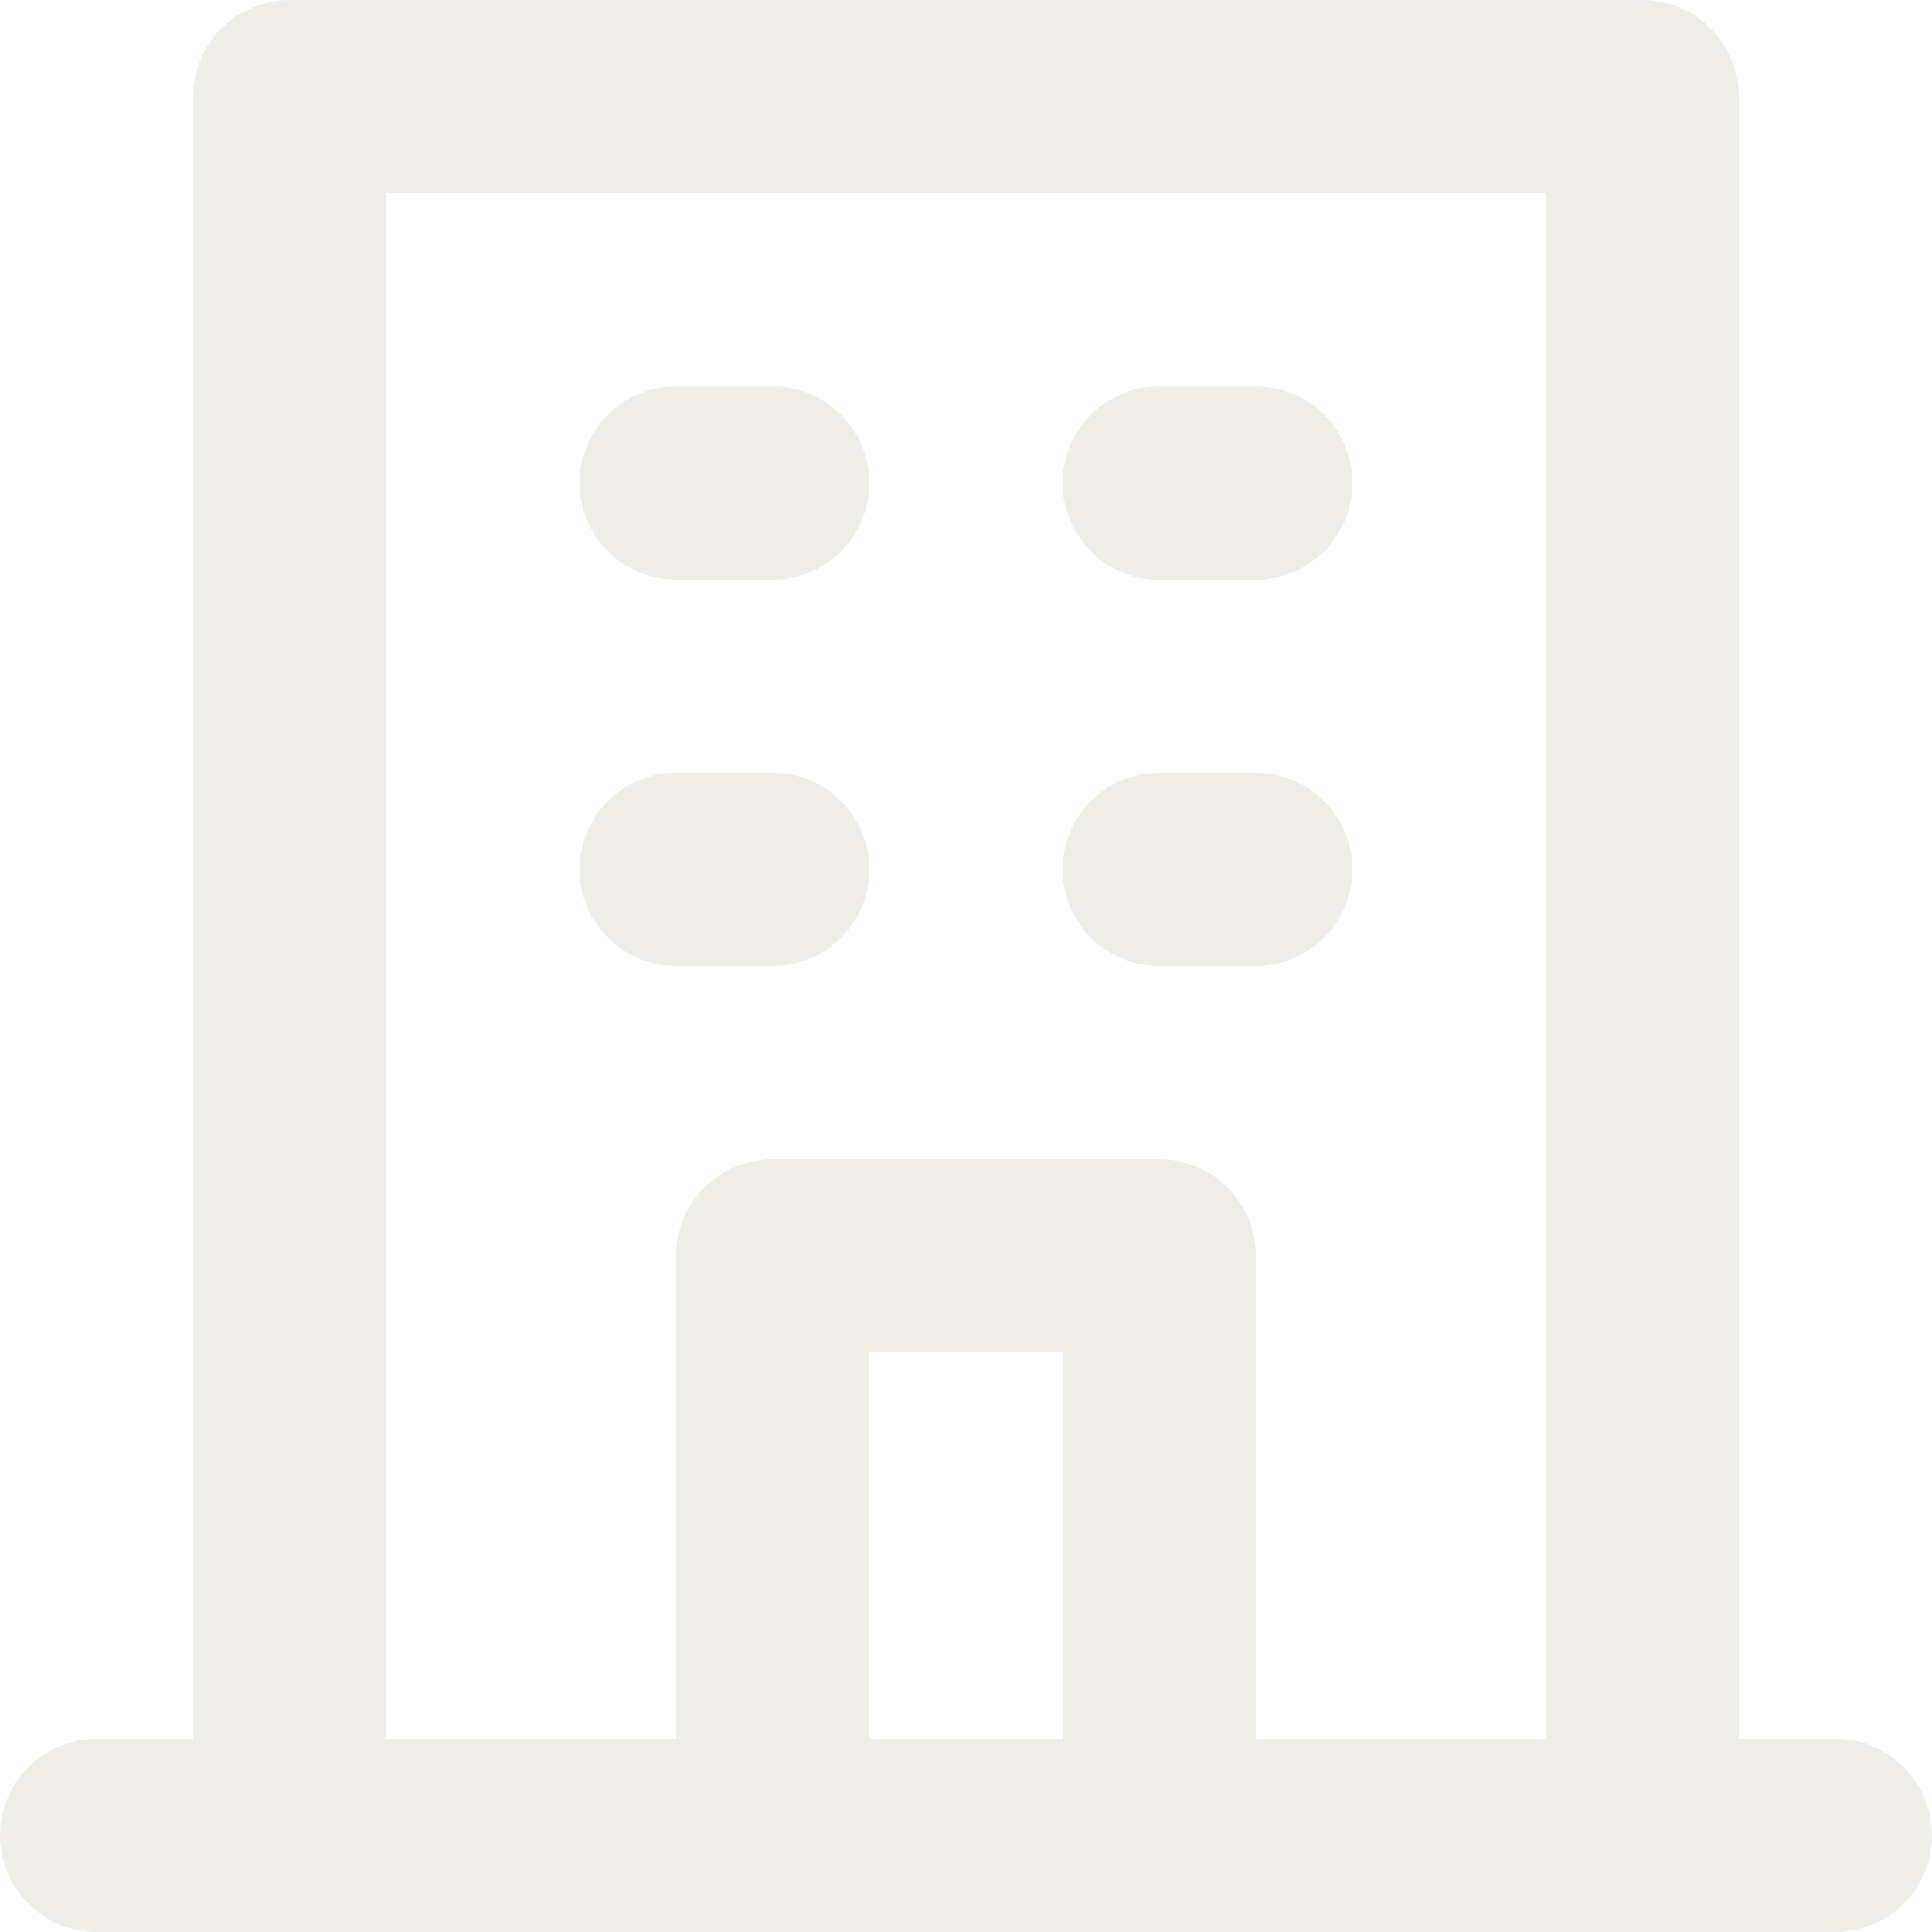
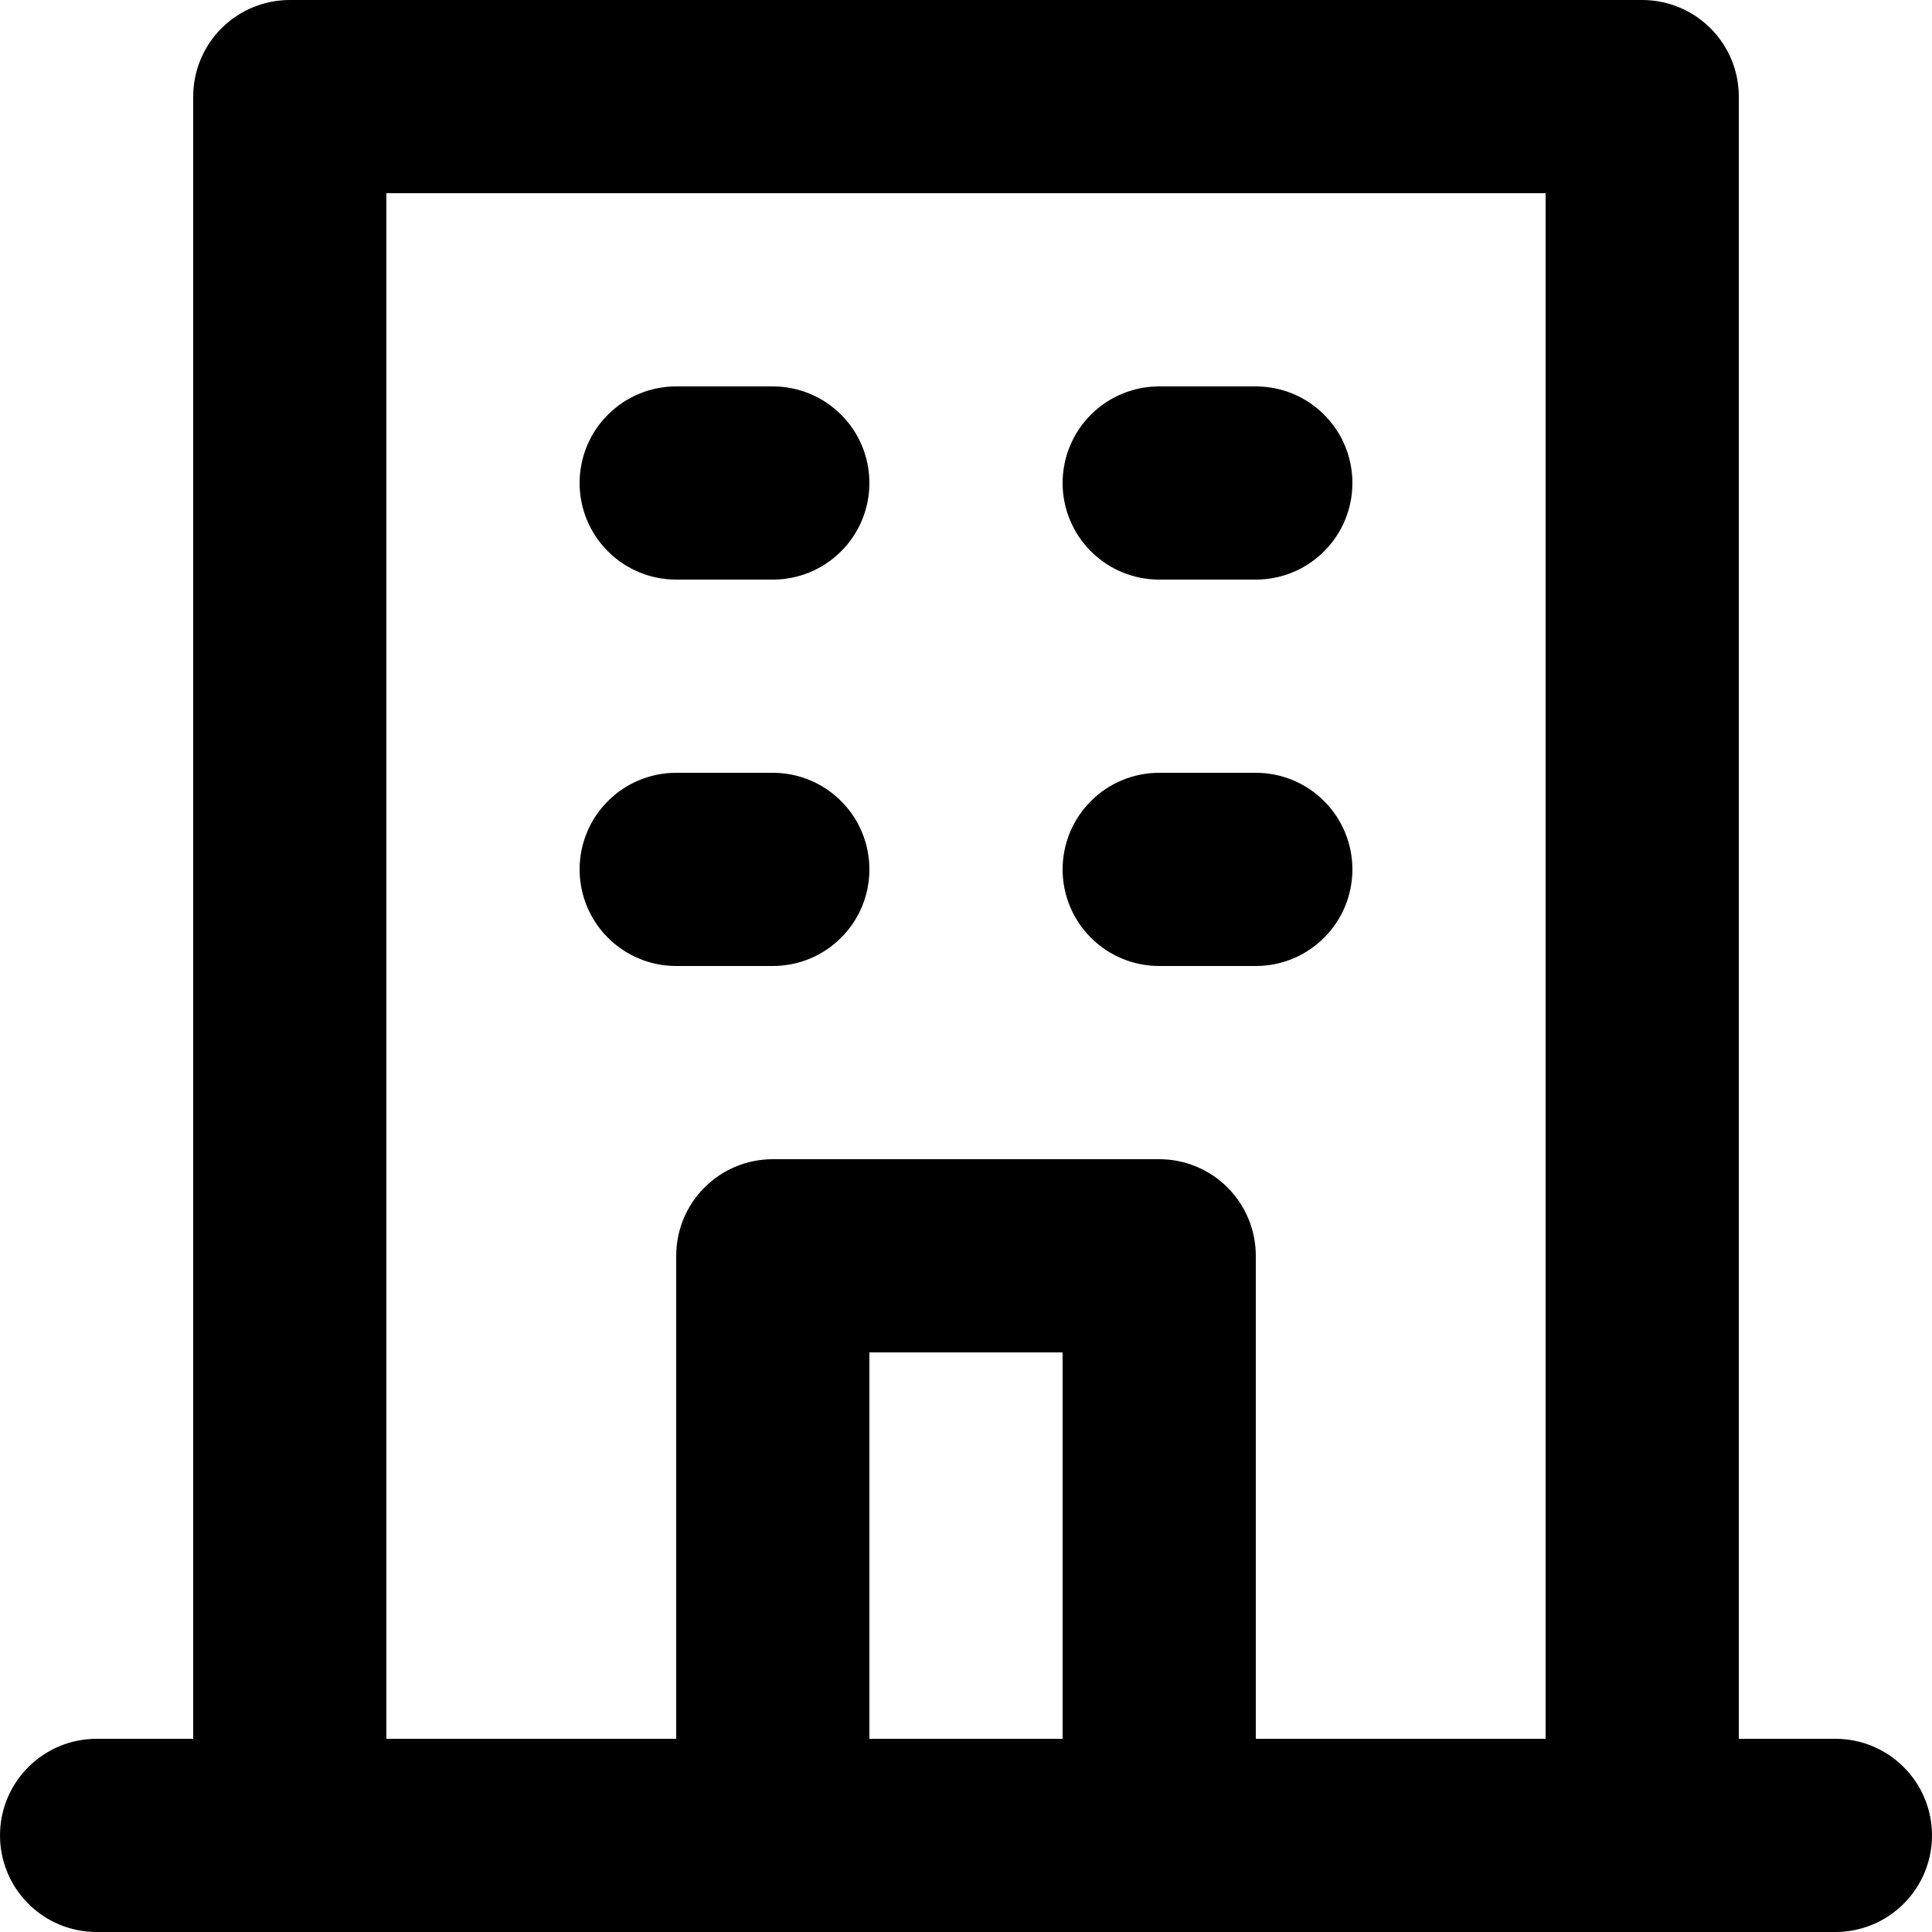
<svg xmlns="http://www.w3.org/2000/svg" width="20" height="20" viewBox="0 0 20 20" fill="none">
-   <path d="M12 6H13C13.265 6 13.52 5.895 13.707 5.707C13.895 5.52 14 5.265 14 5C14 4.735 13.895 4.48 13.707 4.293C13.52 4.105 13.265 4 13 4H12C11.735 4 11.48 4.105 11.293 4.293C11.105 4.48 11 4.735 11 5C11 5.265 11.105 5.52 11.293 5.707C11.48 5.895 11.735 6 12 6ZM12 10H13C13.265 10 13.52 9.895 13.707 9.707C13.895 9.52 14 9.265 14 9C14 8.735 13.895 8.48 13.707 8.293C13.52 8.105 13.265 8 13 8H12C11.735 8 11.48 8.105 11.293 8.293C11.105 8.48 11 8.735 11 9C11 9.265 11.105 9.52 11.293 9.707C11.48 9.895 11.735 10 12 10ZM7 6H8C8.265 6 8.52 5.895 8.707 5.707C8.895 5.52 9 5.265 9 5C9 4.735 8.895 4.48 8.707 4.293C8.52 4.105 8.265 4 8 4H7C6.735 4 6.48 4.105 6.293 4.293C6.105 4.48 6 4.735 6 5C6 5.265 6.105 5.52 6.293 5.707C6.48 5.895 6.735 6 7 6ZM7 10H8C8.265 10 8.52 9.895 8.707 9.707C8.895 9.52 9 9.265 9 9C9 8.735 8.895 8.48 8.707 8.293C8.52 8.105 8.265 8 8 8H7C6.735 8 6.48 8.105 6.293 8.293C6.105 8.48 6 8.735 6 9C6 9.265 6.105 9.52 6.293 9.707C6.48 9.895 6.735 10 7 10ZM19 18H18V1C18 0.735 17.895 0.48 17.707 0.293C17.52 0.105 17.265 0 17 0H3C2.735 0 2.48 0.105 2.293 0.293C2.105 0.48 2 0.735 2 1V18H1C0.735 18 0.48 18.105 0.293 18.293C0.105 18.48 0 18.735 0 19C0 19.265 0.105 19.52 0.293 19.707C0.48 19.895 0.735 20 1 20H19C19.265 20 19.52 19.895 19.707 19.707C19.895 19.52 20 19.265 20 19C20 18.735 19.895 18.48 19.707 18.293C19.52 18.105 19.265 18 19 18ZM11 18H9V14H11V18ZM16 18H13V13C13 12.735 12.895 12.48 12.707 12.293C12.52 12.105 12.265 12 12 12H8C7.735 12 7.48 12.105 7.293 12.293C7.105 12.48 7 12.735 7 13V18H4V2H16V18Z" fill="#EEEDE8" />
+   <path d="M12 6H13C13.265 6 13.52 5.895 13.707 5.707C13.895 5.52 14 5.265 14 5C14 4.735 13.895 4.48 13.707 4.293C13.52 4.105 13.265 4 13 4H12C11.735 4 11.48 4.105 11.293 4.293C11.105 4.48 11 4.735 11 5C11 5.265 11.105 5.52 11.293 5.707C11.48 5.895 11.735 6 12 6ZM12 10H13C13.265 10 13.52 9.895 13.707 9.707C13.895 9.52 14 9.265 14 9C14 8.735 13.895 8.48 13.707 8.293C13.52 8.105 13.265 8 13 8H12C11.735 8 11.48 8.105 11.293 8.293C11.105 8.48 11 8.735 11 9C11 9.265 11.105 9.52 11.293 9.707C11.48 9.895 11.735 10 12 10ZM7 6H8C8.265 6 8.52 5.895 8.707 5.707C8.895 5.52 9 5.265 9 5C9 4.735 8.895 4.48 8.707 4.293C8.52 4.105 8.265 4 8 4H7C6.735 4 6.48 4.105 6.293 4.293C6.105 4.48 6 4.735 6 5C6 5.265 6.105 5.52 6.293 5.707C6.48 5.895 6.735 6 7 6ZM7 10H8C8.265 10 8.52 9.895 8.707 9.707C8.895 9.52 9 9.265 9 9C9 8.735 8.895 8.48 8.707 8.293C8.52 8.105 8.265 8 8 8H7C6.735 8 6.48 8.105 6.293 8.293C6.105 8.48 6 8.735 6 9C6 9.265 6.105 9.52 6.293 9.707C6.48 9.895 6.735 10 7 10ZM19 18H18V1C18 0.735 17.895 0.48 17.707 0.293C17.52 0.105 17.265 0 17 0H3C2.735 0 2.48 0.105 2.293 0.293C2.105 0.48 2 0.735 2 1V18H1C0.735 18 0.48 18.105 0.293 18.293C0.105 18.48 0 18.735 0 19C0 19.265 0.105 19.52 0.293 19.707C0.48 19.895 0.735 20 1 20H19C19.265 20 19.52 19.895 19.707 19.707C19.895 19.52 20 19.265 20 19C20 18.735 19.895 18.48 19.707 18.293C19.52 18.105 19.265 18 19 18ZM11 18H9V14H11V18ZM16 18H13V13C13 12.735 12.895 12.48 12.707 12.293C12.52 12.105 12.265 12 12 12H8C7.735 12 7.48 12.105 7.293 12.293C7.105 12.48 7 12.735 7 13V18H4V2H16V18Z" fill="currentColor" />
</svg>
